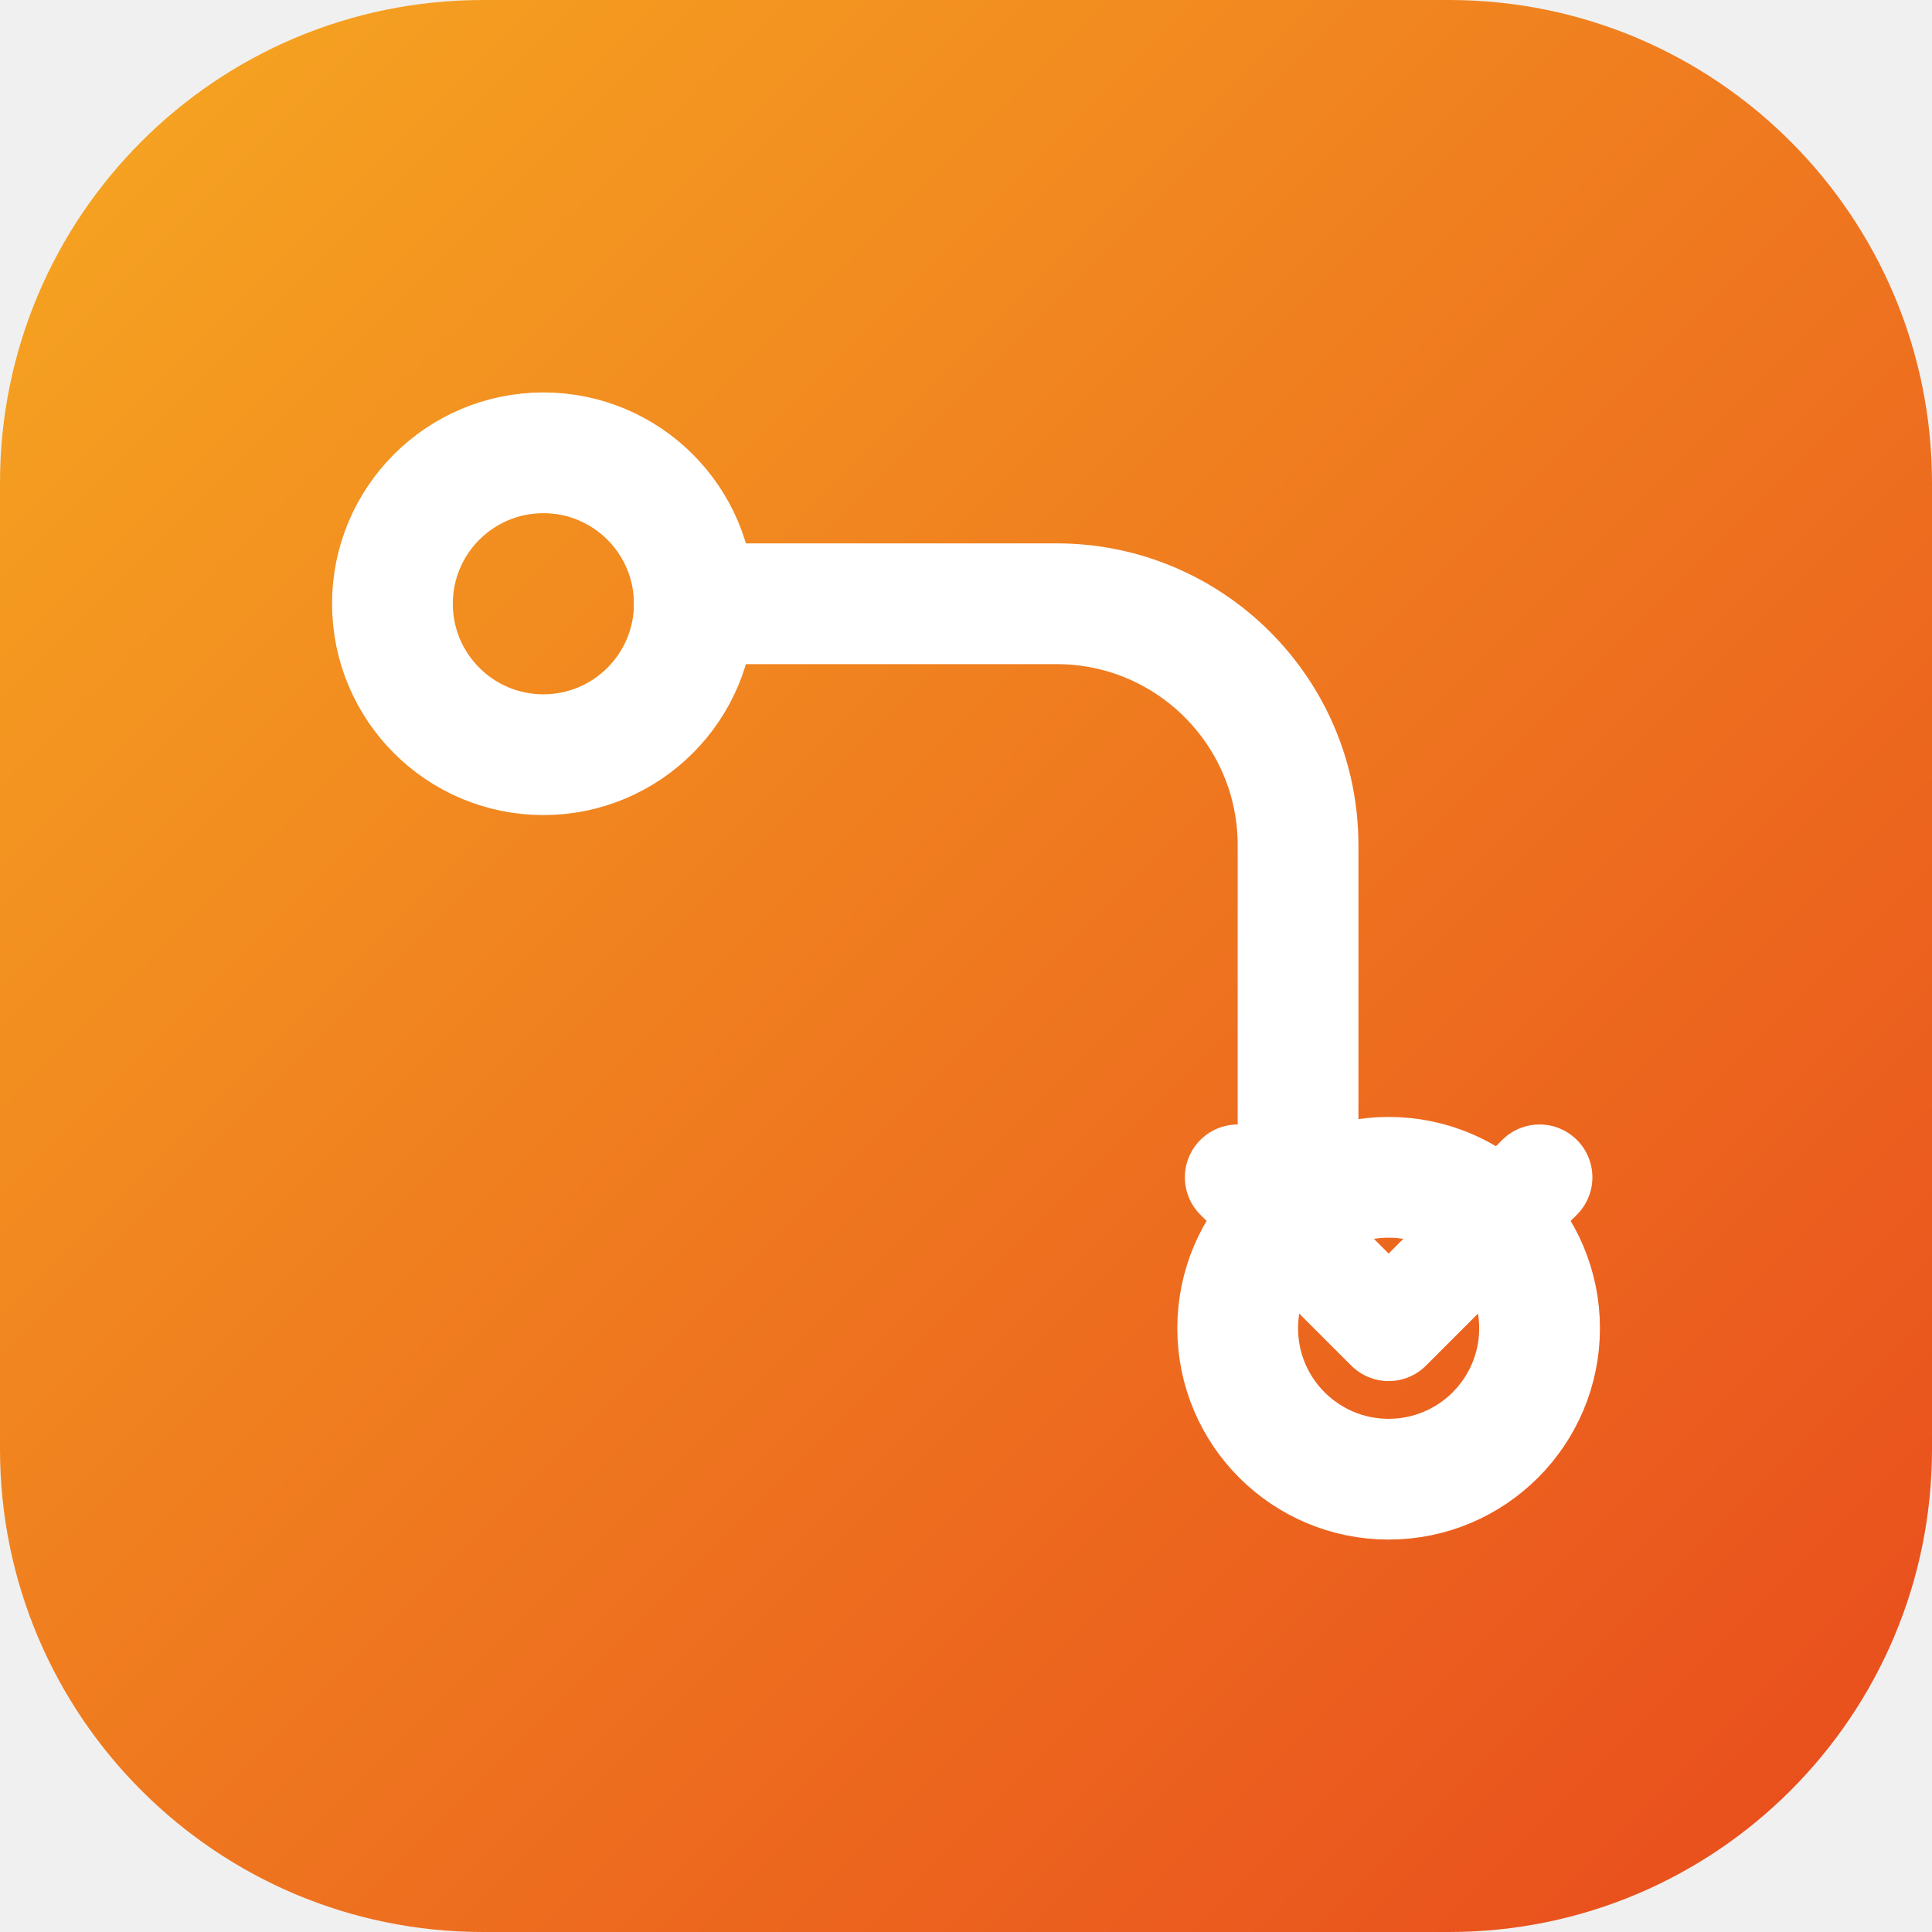
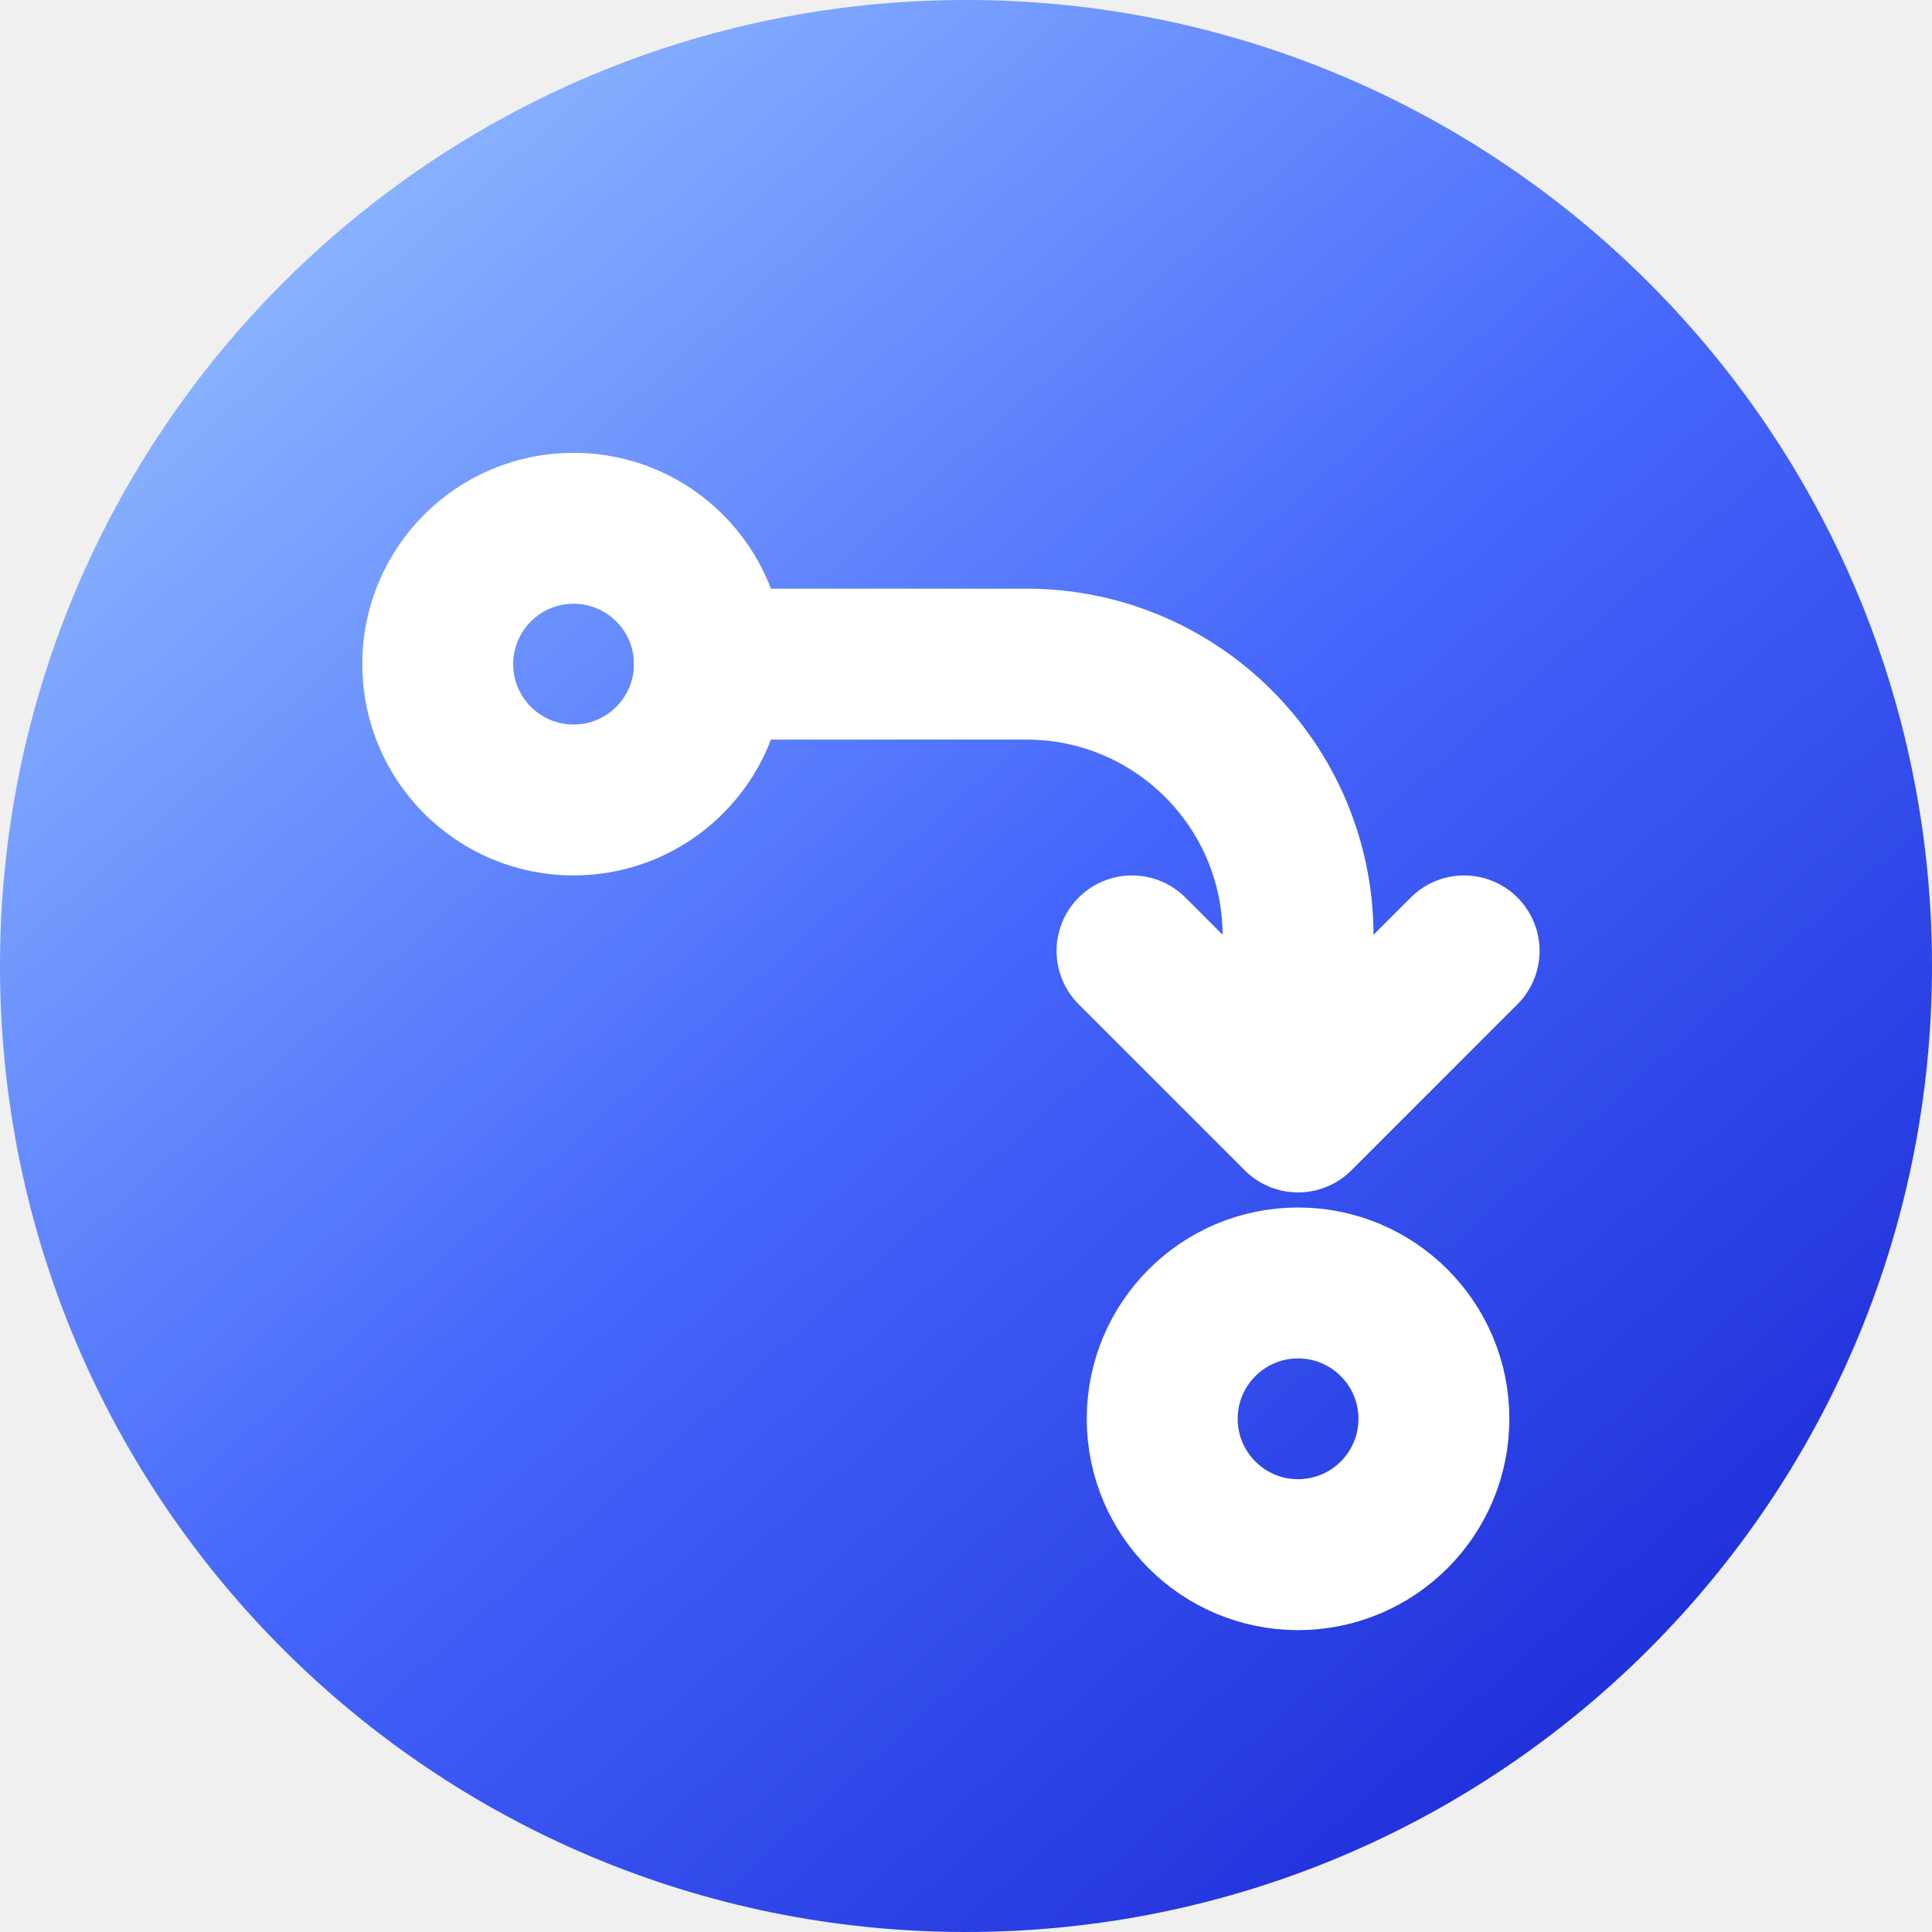
<svg xmlns="http://www.w3.org/2000/svg" viewBox="0 0 64 64">
  <defs>
-     <linearGradient id="g" x1="0" y1="0" x2="1" y2="1">
-       <stop offset="0" stop-color="#f6a821" />
-       <stop offset="1" stop-color="#e8491d" />
+     <linearGradient id="g" x1="8" y1="6" x2="56" y2="60" gradientUnits="userSpaceOnUse">
+       <stop offset="0" stop-color="#8fb9ff" />
+       <stop offset="0.5" stop-color="#4465fb" />
+       <stop offset="1" stop-color="#1b2ad6" />
    </linearGradient>
  </defs>
-   <rect width="64" height="64" rx="16" fill="url(#g)" />
-   <g fill="none" stroke="#fff" stroke-width="4" stroke-linecap="round" stroke-linejoin="round">
-     <circle cx="18" cy="20" r="5" />
-     <circle cx="46" cy="44" r="5" />
-     <path d="M23 20h12a8 8 0 0 1 8 8v11" />
-     <path d="M41 39l5 5 5-5" stroke-width="3.5" />
+   <circle cx="32" cy="32" r="32" fill="url(#g)" />
+   <g fill="none" stroke="#fff" stroke-width="5" stroke-linecap="round" stroke-linejoin="round">
+     <circle cx="19" cy="22" r="4.5" />
+     <circle cx="43" cy="47" r="4.5" />
+     <path d="M23.5 22H34a9 9 0 0 1 9 9v5" />
+     <path d="M37.5 31.5l5.5 5.5 5.5-5.5" />
  </g>
</svg>
